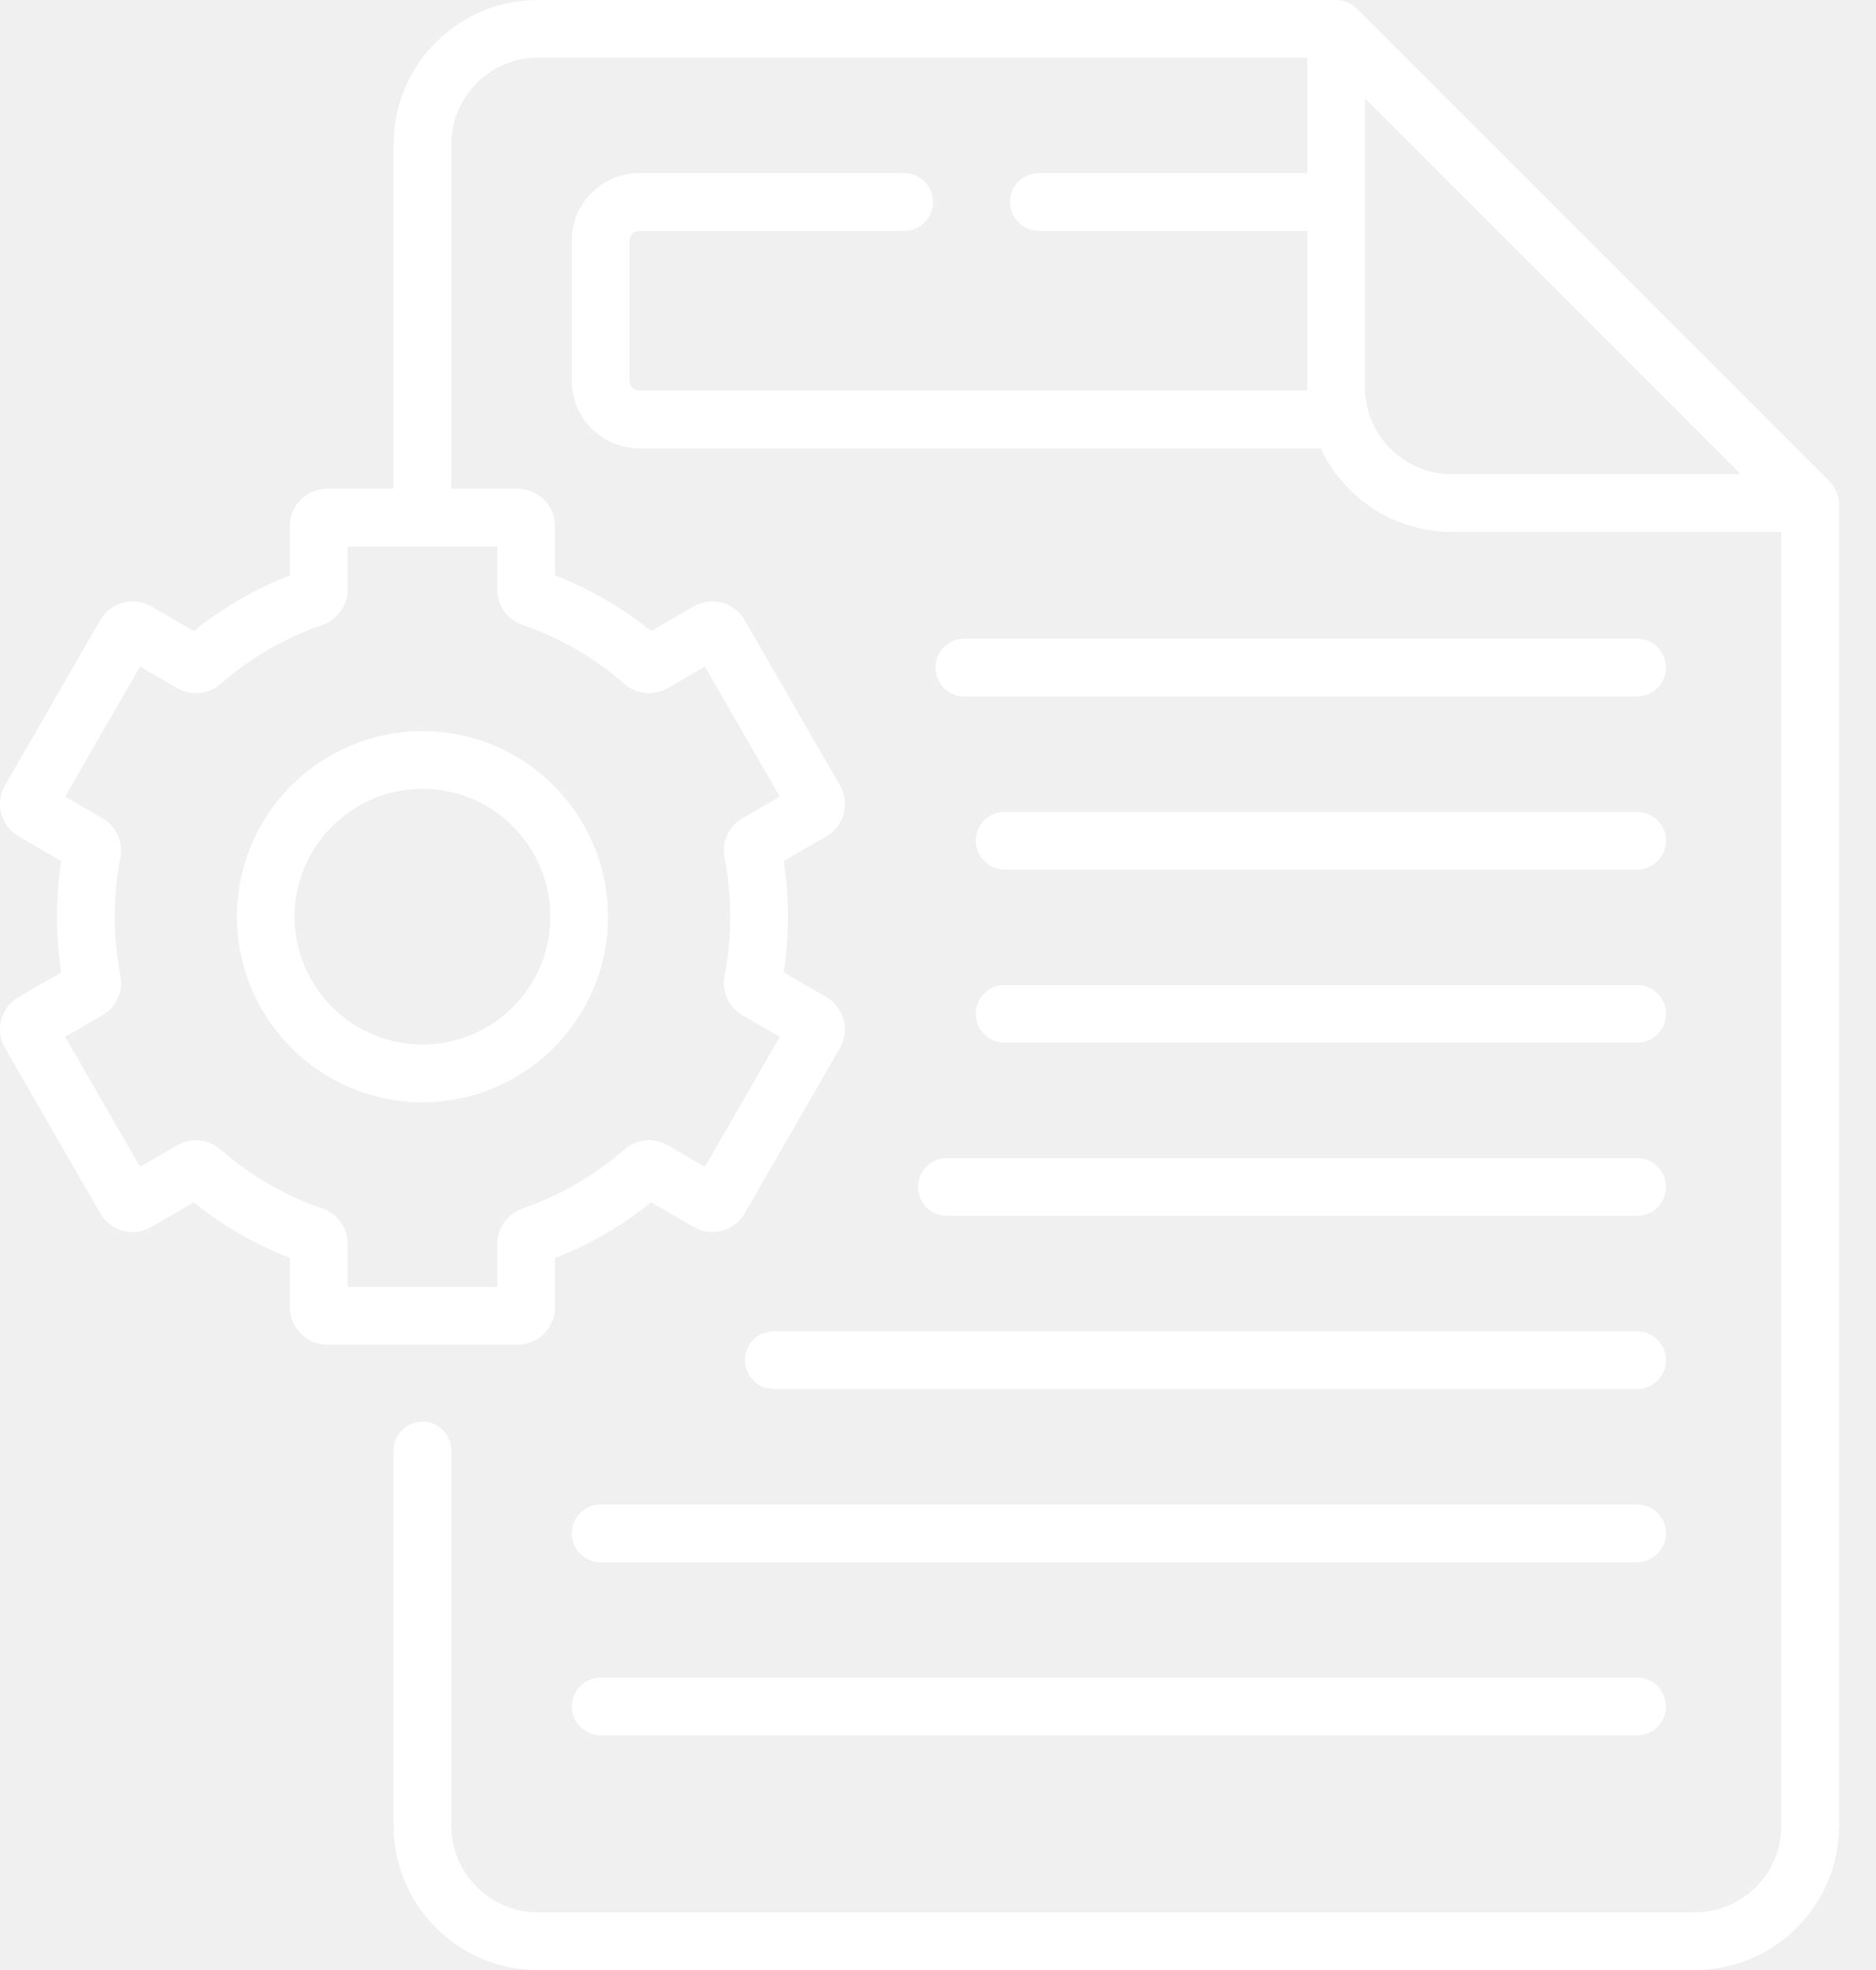
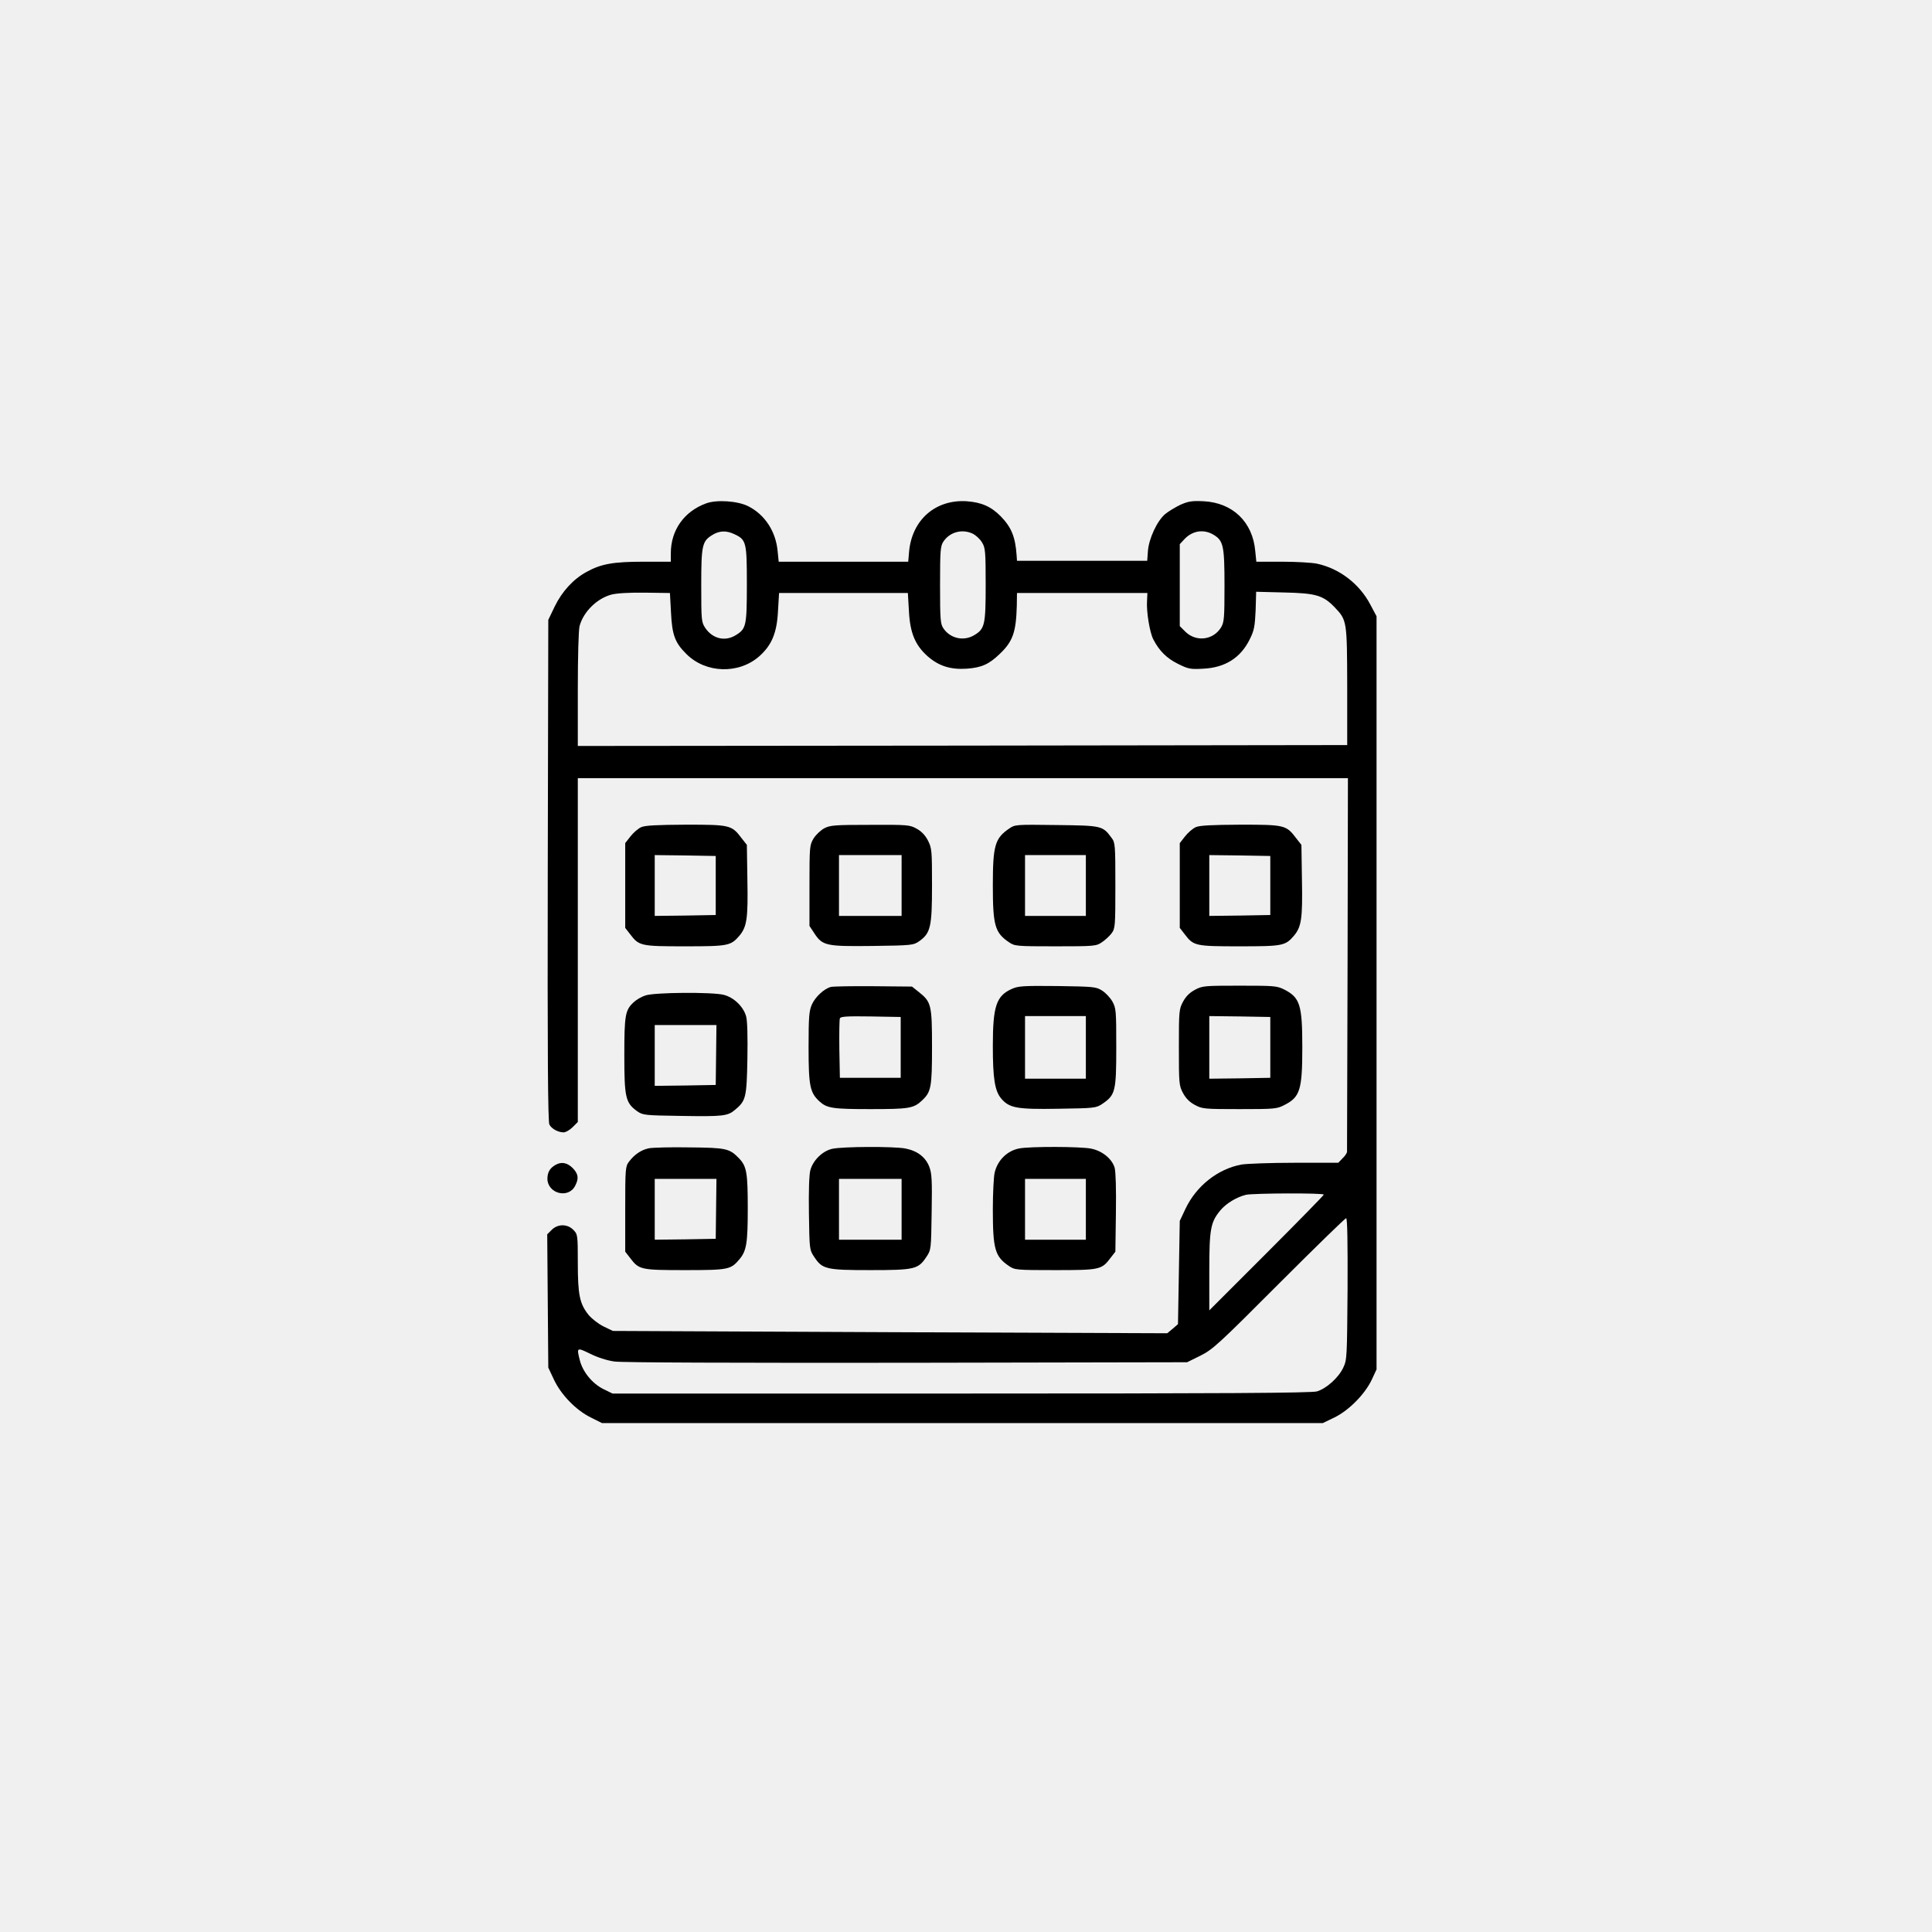
- <svg xmlns="http://www.w3.org/2000/svg" width="40" height="42" viewBox="0 0 40 42" fill="none">
-   <path d="M39.034 10.289L28.925 0.18C28.814 0.081 28.695 0.003 28.49 0H11.469C9.772 0 8.392 1.38 8.392 3.076V10.42H6.977C6.538 10.42 6.182 10.777 6.182 11.215V12.267C5.441 12.555 4.754 12.953 4.132 13.454L3.224 12.928C3.04 12.822 2.826 12.794 2.621 12.849C2.415 12.904 2.244 13.036 2.138 13.22L0.106 16.746C-0.113 17.125 0.018 17.612 0.397 17.831L1.306 18.357C1.246 18.749 1.216 19.147 1.216 19.544C1.216 19.941 1.246 20.339 1.306 20.731L0.397 21.257C0.018 21.476 -0.113 21.963 0.106 22.342L2.138 25.868C2.244 26.052 2.415 26.184 2.621 26.239C2.826 26.294 3.04 26.266 3.224 26.159L4.132 25.634C4.754 26.135 5.441 26.533 6.182 26.821V27.873C6.182 28.311 6.538 28.668 6.977 28.668H11.039C11.478 28.668 11.834 28.311 11.834 27.873V26.821C12.575 26.533 13.262 26.135 13.884 25.634L14.791 26.159C14.976 26.266 15.19 26.294 15.395 26.239C15.601 26.184 15.772 26.052 15.878 25.868L17.91 22.342C18.128 21.963 17.998 21.476 17.619 21.257L16.71 20.731C16.77 20.339 16.8 19.941 16.8 19.544C16.8 19.147 16.77 18.749 16.71 18.357L17.619 17.831C17.998 17.612 18.128 17.125 17.91 16.746L15.878 13.22C15.772 13.036 15.601 12.904 15.395 12.849C15.19 12.794 14.976 12.822 14.791 12.928L13.884 13.454C13.262 12.953 12.575 12.555 11.834 12.267V11.215C11.834 10.777 11.477 10.42 11.039 10.42H9.623V3.076C9.623 2.058 10.451 1.23 11.468 1.23H27.875V3.691H22.151C21.811 3.691 21.536 3.967 21.536 4.307C21.536 4.646 21.811 4.922 22.151 4.922H27.875V8.263C27.875 8.284 27.876 8.305 27.876 8.326H13.628C13.515 8.326 13.423 8.234 13.423 8.121V5.127C13.423 5.014 13.515 4.922 13.628 4.922H19.28C19.62 4.922 19.895 4.646 19.895 4.307C19.895 3.967 19.62 3.691 19.28 3.691H13.628C12.837 3.691 12.193 4.335 12.193 5.127V8.121C12.193 8.913 12.837 9.557 13.628 9.557H28.161C28.65 10.608 29.716 11.339 30.951 11.339H37.983V38.924C37.983 39.942 37.155 40.77 36.138 40.77H11.469C10.451 40.77 9.623 39.942 9.623 38.924V30.923C9.623 30.584 9.347 30.308 9.008 30.308C8.668 30.308 8.392 30.584 8.392 30.923V38.924C8.392 40.62 9.772 42 11.469 42H36.138C37.834 42 39.214 40.62 39.214 38.924V10.726C39.222 10.66 39.156 10.406 39.034 10.289ZM10.604 11.651V12.572C10.604 12.91 10.819 13.212 11.141 13.322C11.942 13.598 12.673 14.022 13.315 14.582C13.571 14.806 13.941 14.842 14.235 14.672L15.03 14.212L16.627 16.984L15.831 17.444C15.538 17.614 15.384 17.951 15.449 18.284C15.529 18.697 15.57 19.121 15.57 19.544C15.57 19.967 15.529 20.391 15.449 20.804C15.384 21.137 15.538 21.474 15.831 21.644L16.627 22.104L15.03 24.876L14.235 24.416C13.941 24.246 13.571 24.282 13.315 24.506C12.673 25.066 11.942 25.49 11.14 25.765C10.819 25.876 10.604 26.178 10.604 26.516V27.437H7.412V26.516C7.412 26.178 7.196 25.876 6.875 25.765C6.074 25.49 5.343 25.066 4.701 24.506C4.444 24.282 4.074 24.246 3.781 24.416L2.986 24.876L1.389 22.104L2.185 21.644C2.478 21.474 2.631 21.137 2.567 20.804C2.487 20.391 2.446 19.967 2.446 19.544C2.446 19.121 2.487 18.697 2.567 18.284C2.631 17.951 2.478 17.614 2.185 17.444L1.389 16.984L2.986 14.212L3.781 14.672C4.075 14.842 4.445 14.806 4.701 14.582C5.343 14.022 6.074 13.598 6.875 13.323C7.196 13.212 7.412 12.91 7.412 12.572V11.651H10.604ZM30.951 10.109C30.11 10.109 29.4 9.544 29.177 8.774C29.176 8.767 29.174 8.76 29.172 8.753C29.129 8.597 29.105 8.433 29.105 8.263V4.308C29.105 4.308 29.105 4.307 29.105 4.307C29.105 4.306 29.105 4.306 29.105 4.305V2.1L37.114 10.109L30.951 10.109ZM5.052 19.544C5.052 21.726 6.826 23.5 9.008 23.5C11.189 23.5 12.964 21.726 12.964 19.544C12.964 17.362 11.189 15.588 9.008 15.588C6.826 15.588 5.052 17.362 5.052 19.544ZM11.734 19.544C11.734 21.047 10.511 22.27 9.008 22.27C7.505 22.27 6.282 21.047 6.282 19.544C6.282 18.041 7.505 16.818 9.008 16.818C10.511 16.818 11.734 18.041 11.734 19.544ZM34.907 17.309H21.422C21.082 17.309 20.806 17.584 20.806 17.924C20.806 18.264 21.082 18.539 21.422 18.539H34.907C35.247 18.539 35.523 18.264 35.523 17.924C35.523 17.584 35.247 17.309 34.907 17.309ZM15.885 28.998C15.885 29.338 16.16 29.613 16.5 29.613H34.907C35.247 29.613 35.523 29.338 35.523 28.998C35.523 28.658 35.247 28.383 34.907 28.383H16.5C16.16 28.383 15.885 28.658 15.885 28.998ZM12.193 32.69C12.193 33.029 12.469 33.305 12.808 33.305H34.907C35.247 33.305 35.523 33.029 35.523 32.69C35.523 32.35 35.247 32.074 34.907 32.074H12.808C12.469 32.074 12.193 32.35 12.193 32.69ZM12.808 36.996H34.907C35.247 36.996 35.523 36.721 35.523 36.381C35.523 36.041 35.247 35.766 34.907 35.766H12.808C12.469 35.766 12.193 36.041 12.193 36.381C12.193 36.721 12.469 36.996 12.808 36.996ZM34.907 13.617H20.562C20.222 13.617 19.947 13.893 19.947 14.232C19.947 14.572 20.222 14.848 20.562 14.848H34.907C35.247 14.848 35.523 14.572 35.523 14.232C35.523 13.893 35.247 13.617 34.907 13.617ZM19.576 25.307C19.576 25.646 19.851 25.922 20.191 25.922H34.907C35.247 25.922 35.523 25.646 35.523 25.307C35.523 24.967 35.247 24.691 34.907 24.691H20.191C19.852 24.691 19.576 24.967 19.576 25.307ZM34.907 21H21.422C21.082 21 20.806 21.276 20.806 21.615C20.806 21.955 21.082 22.23 21.422 22.23H34.907C35.247 22.23 35.523 21.955 35.523 21.615C35.523 21.276 35.247 21 34.907 21Z" fill="white" />
+ <svg xmlns="http://www.w3.org/2000/svg" version="1.0" width="1080pt" height="1080pt" viewBox="0 0 1080 1080" preserveAspectRatio="xMidYMid meet">
+   <g transform="translate(0,1080) scale(0.1,-0.1)" fill="#000000" stroke="none">
+     <path d="M3947 7986 c-123 -45 -197 -150 -197 -278 l0 -48 -153 0 c-168 0 -237 -12 -318 -57 -74 -40 -137 -109 -178 -193 l-36 -75 -3 -1400 c-2 -1028 1 -1406 9 -1421 12 -24 49 -44 80 -44 11 0 34 13 50 29 l29 29 0 961 0 961 2153 0 2152 0 -2 -1037 c-2 -571 -3 -1044 -3 -1051 0 -7 -11 -24 -25 -37 l-24 -25 -244 0 c-134 0 -269 -5 -298 -10 -132 -25 -251 -119 -312 -247 l-32 -68 -5 -288 -5 -289 -30 -26 -30 -25 -1549 6 -1550 7 -52 25 c-30 15 -67 44 -85 66 -49 62 -59 112 -59 291 0 155 -1 159 -25 183 -33 34 -87 34 -121 0 l-25 -25 3 -373 3 -372 32 -68 c40 -85 125 -172 208 -212 l60 -30 2015 0 2015 0 66 32 c81 40 169 130 207 210 l27 58 0 2105 0 2105 -34 64 c-61 117 -173 203 -299 230 -29 6 -117 11 -196 11 l-143 0 -6 59 c-14 163 -126 271 -289 279 -65 3 -85 0 -130 -20 -29 -14 -67 -37 -85 -52 -45 -38 -91 -138 -96 -206 l-4 -55 -364 0 -364 0 -2 30 c-7 103 -29 157 -88 218 -54 55 -108 79 -191 85 -174 11 -305 -103 -322 -280 l-5 -58 -362 0 -362 0 -6 59 c-10 110 -71 204 -164 251 -59 30 -177 38 -236 16z m158 -172 c67 -31 70 -45 70 -280 0 -233 -4 -249 -61 -284 -60 -38 -130 -21 -171 39 -22 33 -23 42 -23 238 0 226 5 248 63 283 39 24 78 25 122 4z m1336 1 c16 -9 39 -30 49 -48 18 -29 20 -51 20 -235 0 -225 -5 -247 -63 -282 -59 -36 -134 -20 -173 37 -17 25 -19 48 -19 243 0 194 2 218 19 243 37 55 108 72 167 42z m1344 -5 c54 -33 60 -62 60 -285 0 -180 -2 -203 -19 -232 -44 -72 -140 -83 -200 -24 l-31 31 0 229 0 229 25 27 c45 49 110 59 165 25z m-3034 -435 c6 -124 22 -168 86 -231 108 -108 292 -114 407 -13 70 62 99 131 105 253 l6 101 360 0 360 0 6 -101 c6 -122 35 -191 105 -253 62 -54 127 -75 218 -69 82 6 124 24 184 82 74 70 92 122 96 271 l1 70 365 0 364 0 -2 -45 c-4 -60 15 -175 35 -214 33 -64 75 -106 138 -137 58 -29 70 -31 142 -27 122 6 209 61 260 166 24 48 28 72 32 160 l3 104 157 -4 c178 -4 218 -16 283 -84 68 -71 68 -77 69 -442 l0 -327 -2151 -3 -2150 -2 0 317 c0 182 4 333 10 354 22 80 97 153 177 175 31 8 98 12 188 11 l140 -2 6 -110z m3649 -3253 c0 -4 -144 -151 -320 -327 l-320 -320 0 216 c0 239 7 276 61 342 32 39 91 75 144 88 40 9 435 11 435 1z m133 -527 c-3 -380 -3 -396 -24 -440 -26 -56 -94 -117 -147 -133 -30 -9 -524 -12 -1989 -12 l-1949 0 -53 26 c-61 31 -114 96 -130 161 -18 71 -17 72 57 36 42 -21 94 -38 137 -44 43 -6 670 -8 1636 -7 l1565 3 75 37 c68 34 102 65 439 403 201 201 369 365 375 365 7 0 9 -135 8 -395z" />
+     <path d="M3584 6176 c-17 -8 -44 -31 -60 -52 l-29 -37 0 -237 0 -237 28 -36 c49 -65 60 -67 307 -67 242 0 255 3 304 60 41 50 48 95 44 310 l-3 197 -29 37 c-56 74 -64 76 -311 76 -163 -1 -228 -4 -251 -14z m417 -326 l0 -165 -170 -3 -171 -2 0 170 0 170 171 -2 170 -3 0 -165z" />
+     <path d="M4608 6170 c-20 -11 -47 -36 -60 -57 -22 -37 -23 -44 -23 -264 l0 -225 27 -41 c46 -70 66 -74 326 -71 221 3 228 4 261 27 63 45 71 80 71 311 0 194 -1 208 -22 250 -15 30 -37 53 -63 67 -38 22 -51 23 -260 22 -198 0 -224 -2 -257 -19z m432 -320 l0 -170 -175 0 -175 0 0 170 0 170 175 0 175 0 0 -170z" />
+     <path d="M5641 6168 c-79 -54 -91 -94 -91 -318 0 -224 12 -264 90 -317 32 -22 41 -23 260 -23 219 0 228 1 260 23 18 12 43 35 54 50 20 27 21 41 21 267 0 225 -1 240 -21 266 -50 68 -53 69 -307 72 -229 3 -233 3 -266 -20z m429 -318 l0 -170 -170 0 -170 0 0 170 0 170 170 0 170 0 0 -170z" />
+     <path d="M6684 6176 c-17 -8 -44 -31 -60 -52 l-29 -37 0 -237 0 -237 28 -36 c49 -65 60 -67 307 -67 242 0 255 3 304 60 41 50 48 95 44 310 l-3 197 -29 37 c-56 74 -64 76 -311 76 -163 -1 -228 -4 -251 -14z m417 -326 l0 -165 -170 -3 -171 -2 0 170 0 170 171 -2 170 -3 0 -165z" />
+     <path d="M4645 5283 c-37 -9 -87 -55 -106 -97 -16 -36 -19 -67 -19 -241 0 -217 8 -253 61 -302 42 -38 73 -43 284 -43 216 0 242 4 289 48 51 48 56 73 56 299 0 235 -4 252 -73 307 l-39 31 -216 2 c-120 1 -226 -1 -237 -4z m390 -338 l0 -170 -170 0 -170 0 -3 160 c-1 87 0 165 3 172 3 11 41 13 172 11 l168 -3 0 -170z" />
+     <path d="M5654 5271 c-85 -39 -104 -97 -104 -318 0 -182 11 -250 46 -293 46 -54 86 -62 320 -58 205 3 211 4 247 28 72 49 77 70 77 315 0 206 -1 219 -22 257 -12 21 -38 49 -58 61 -33 21 -48 22 -250 25 -194 2 -219 0 -256 -17z m416 -326 l0 -175 -170 0 -170 0 0 175 0 175 170 0 170 0 0 -175z" />
+     <path d="M6680 5267 c-30 -16 -51 -37 -67 -67 -22 -41 -23 -53 -23 -255 0 -202 1 -214 23 -255 16 -30 37 -51 67 -67 41 -22 53 -23 249 -23 195 0 209 1 251 23 87 44 100 84 100 322 0 238 -13 278 -100 323 -42 21 -56 22 -251 22 -196 0 -208 -1 -249 -23z m421 -322 l0 -170 -170 -3 -171 -2 0 175 0 175 171 -2 170 -3 0 -170z" />
+     <path d="M3607 5235 c-22 -7 -50 -24 -64 -37 -48 -44 -53 -71 -53 -298 0 -236 7 -265 72 -312 32 -22 42 -23 243 -26 239 -4 263 -1 305 35 60 50 64 69 68 284 2 124 0 211 -7 237 -15 55 -69 107 -126 121 -64 16 -390 14 -438 -4z m396 -332 l-2 -168 -170 -3 -171 -2 0 170 0 170 173 0 172 0 -2 -167z" />
+     <path d="M3627 4381 c-43 -9 -81 -35 -111 -75 -20 -26 -21 -41 -21 -265 l0 -238 28 -36 c49 -65 60 -67 307 -67 242 0 255 3 303 60 40 47 47 90 47 285 0 198 -6 234 -47 278 -55 57 -71 61 -278 63 -104 2 -207 -1 -228 -5z m376 -338 l-2 -168 -170 -3 -171 -2 0 170 0 170 173 0 172 0 -2 -167z" />
+     <path d="M4652 4378 c-54 -12 -107 -64 -122 -119 -7 -26 -10 -116 -8 -244 3 -199 3 -202 30 -242 45 -68 66 -73 313 -73 247 0 268 5 313 73 27 40 27 42 30 251 3 176 1 217 -13 253 -21 55 -67 90 -135 103 -65 12 -350 11 -408 -2z m388 -338 l0 -170 -175 0 -175 0 0 170 0 170 175 0 175 0 0 -170z" />
+     <path d="M5697 4380 c-67 -13 -121 -66 -137 -136 -5 -21 -10 -113 -10 -204 0 -224 12 -264 90 -317 32 -22 41 -23 257 -23 250 0 261 2 310 67 l28 36 3 216 c2 135 -1 230 -7 253 -15 50 -68 94 -131 107 -56 12 -343 13 -403 1z m373 -340 l0 -170 -170 0 -170 0 0 170 0 170 170 0 170 0 0 -170z" />
+     <path d="M3105 4288 c-31 -18 -44 -40 -45 -76 0 -84 117 -115 155 -41 22 42 18 67 -14 100 -31 30 -63 36 -96 17z" />
+   </g>
</svg>
